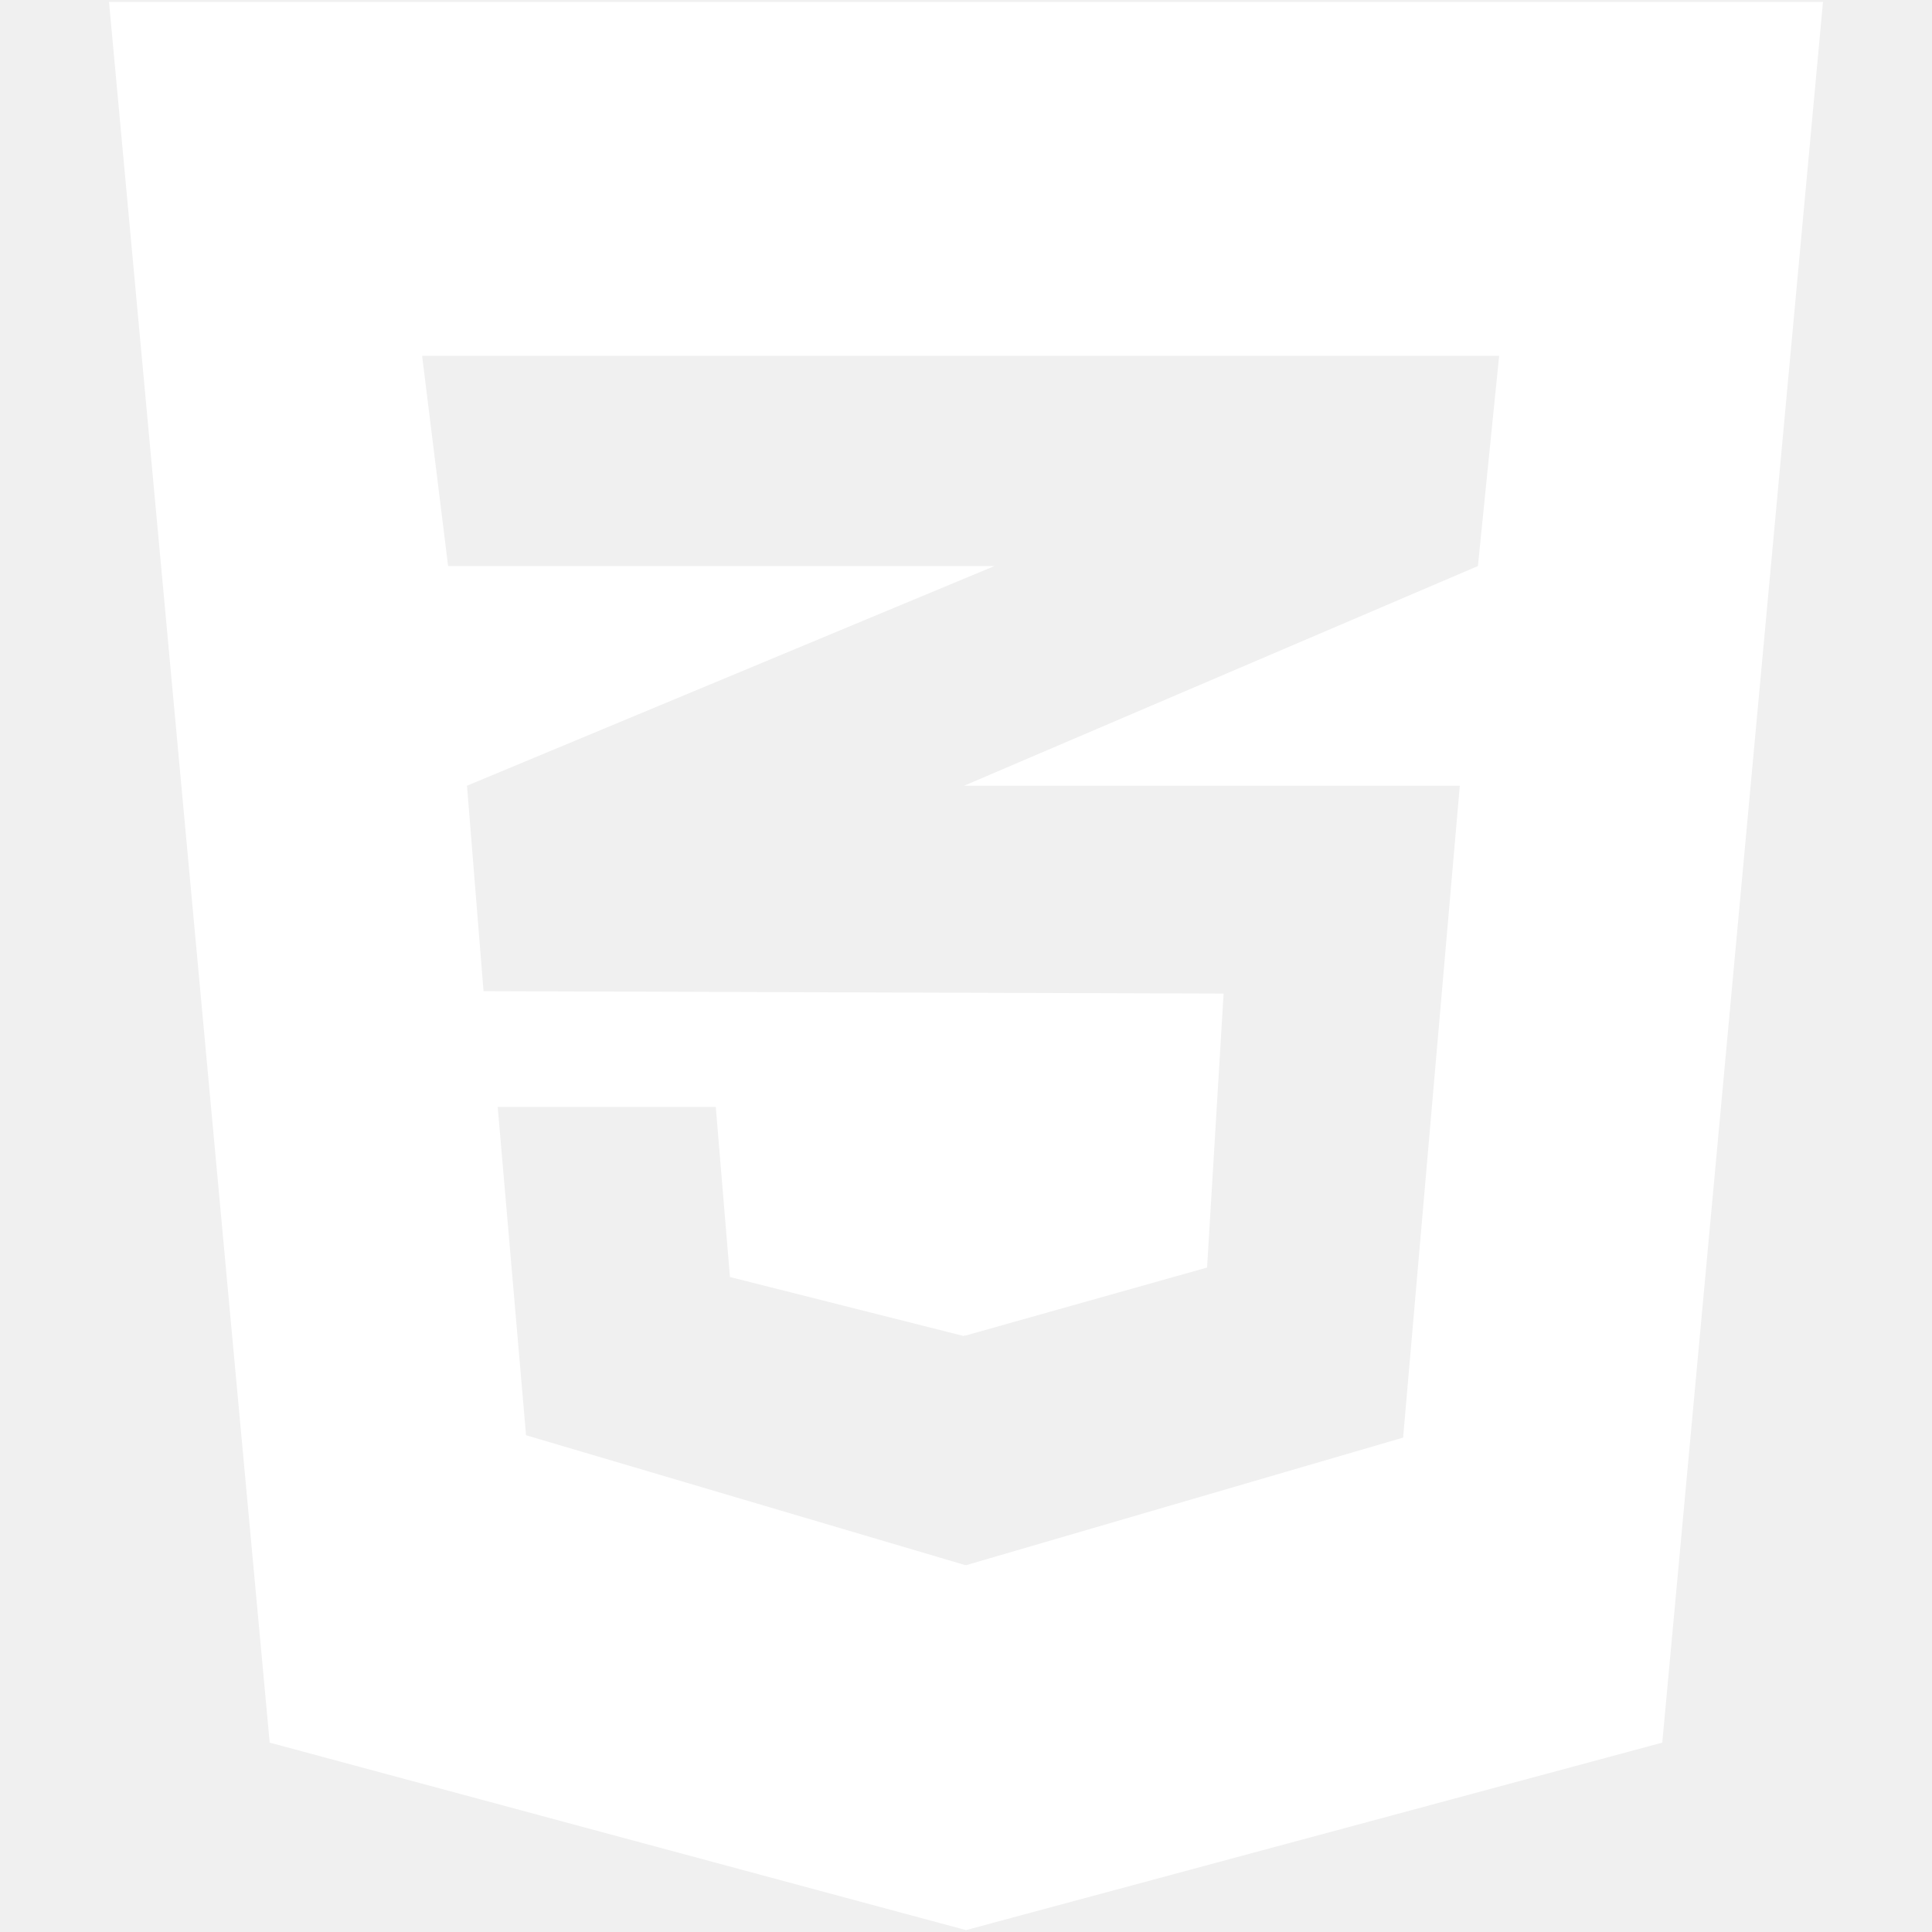
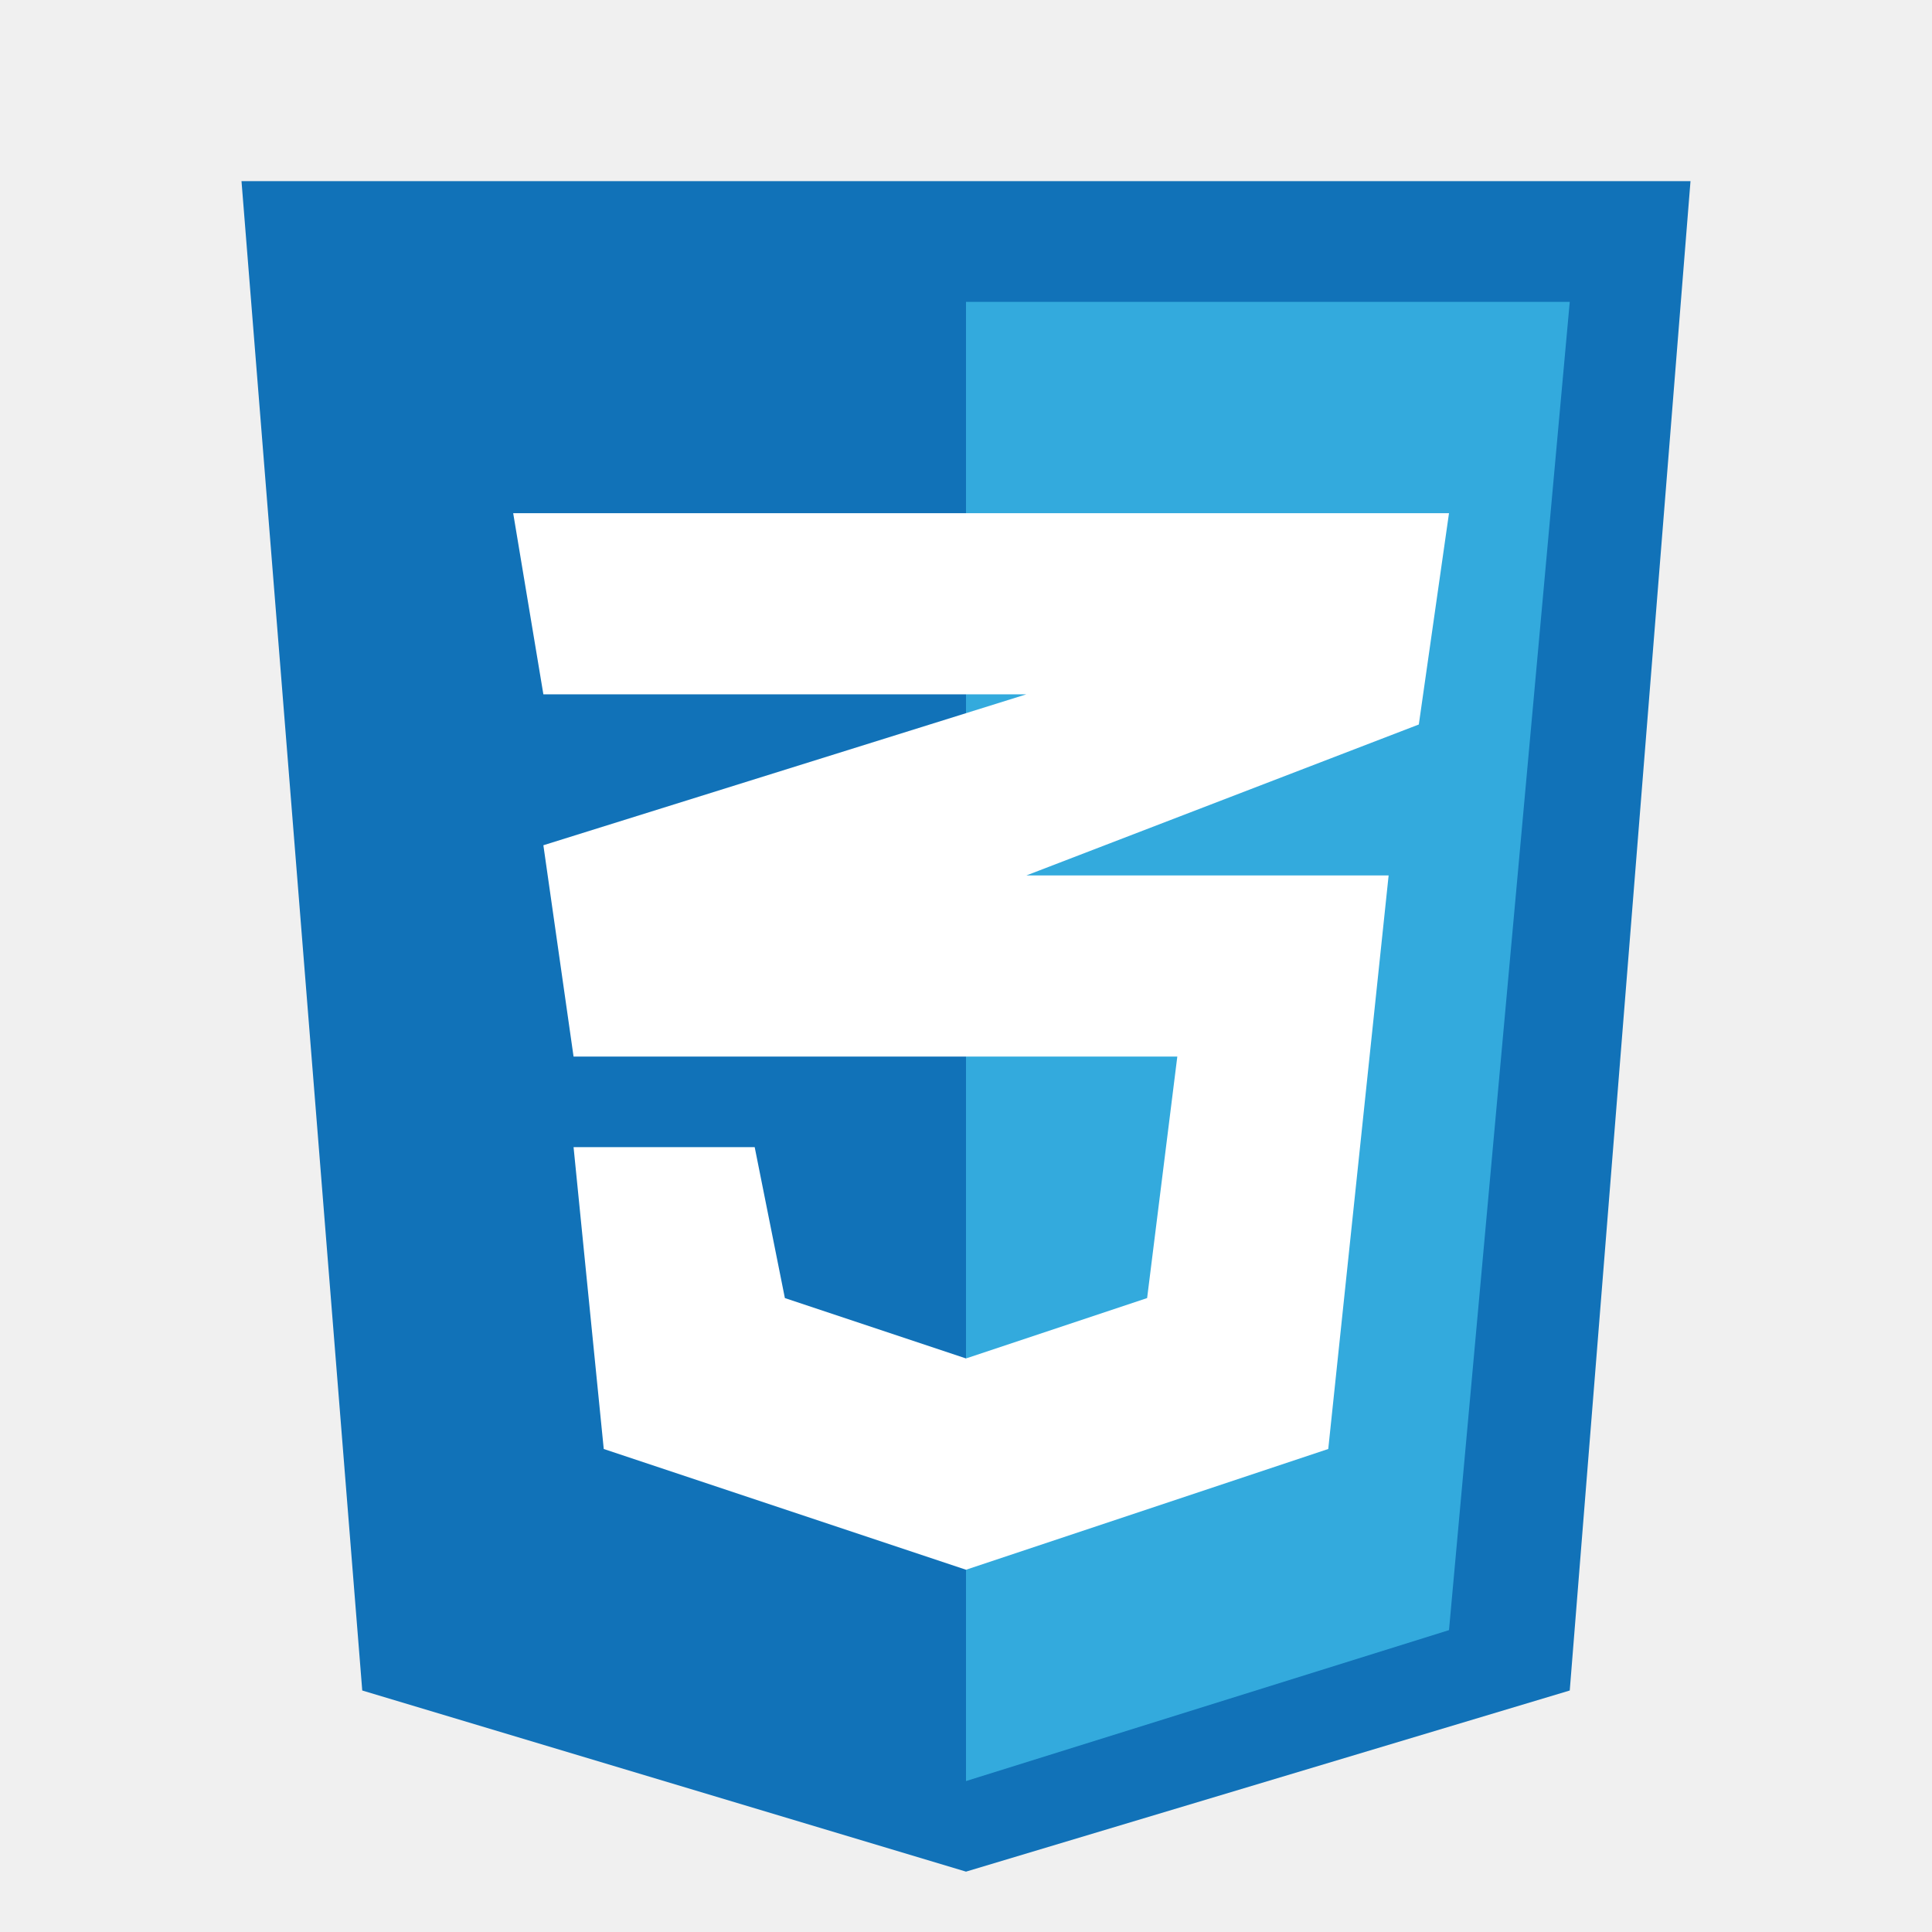
- <svg xmlns="http://www.w3.org/2000/svg" fill="#ffffff " version="1.1" width="800px" height="800px" viewBox="0 0 512 512" enable-background="new 0 0 512 512" xml:space="preserve">
-   <g id="c133de6af664cd4f011a55de6b001b19">
-     <path display="inline" d="M483.111,0.501l-42.59,461.314l-184.524,49.684L71.47,461.815L28.889,0.501H483.111z M397.29,94.302   H255.831H111.866l6.885,55.708h137.08h7.7l-7.7,3.205l-132.07,55.006l4.38,54.453l127.69,0.414l68.438,0.217l-4.381,72.606   l-64.058,18.035v-0.057l-0.525,0.146l-61.864-15.617l-3.754-45.07h-0.205H132.1h-0.202l7.511,87.007l116.423,34.429v-0.062   l0.21,0.062l115.799-33.802l15.021-172.761h-131.03h-0.323l0.323-0.14l135.83-58.071L397.29,94.302z">
- 
- </path>
-   </g>
+ <svg xmlns="http://www.w3.org/2000/svg" width="800px" height="800px" viewBox="0 0 32 32" fill="none">
+   <path d="M6 28L4 3H28L26 28L16 31L6 28Z" fill="#1172B8" />
+   <path d="M26 5H16V29.5L24 27L26 5Z" fill="#33AADD" />
+   <path d="M19.5 17.5H9.5L9 14L17 11.5H9L8.5 8.5H24L23.5 12L17 14.5H23L22 24L16 26L10 24L9.5 19H12.5L13 21.5L16 22.5L19 21.5L19.5 17.5Z" fill="white" />
</svg>
